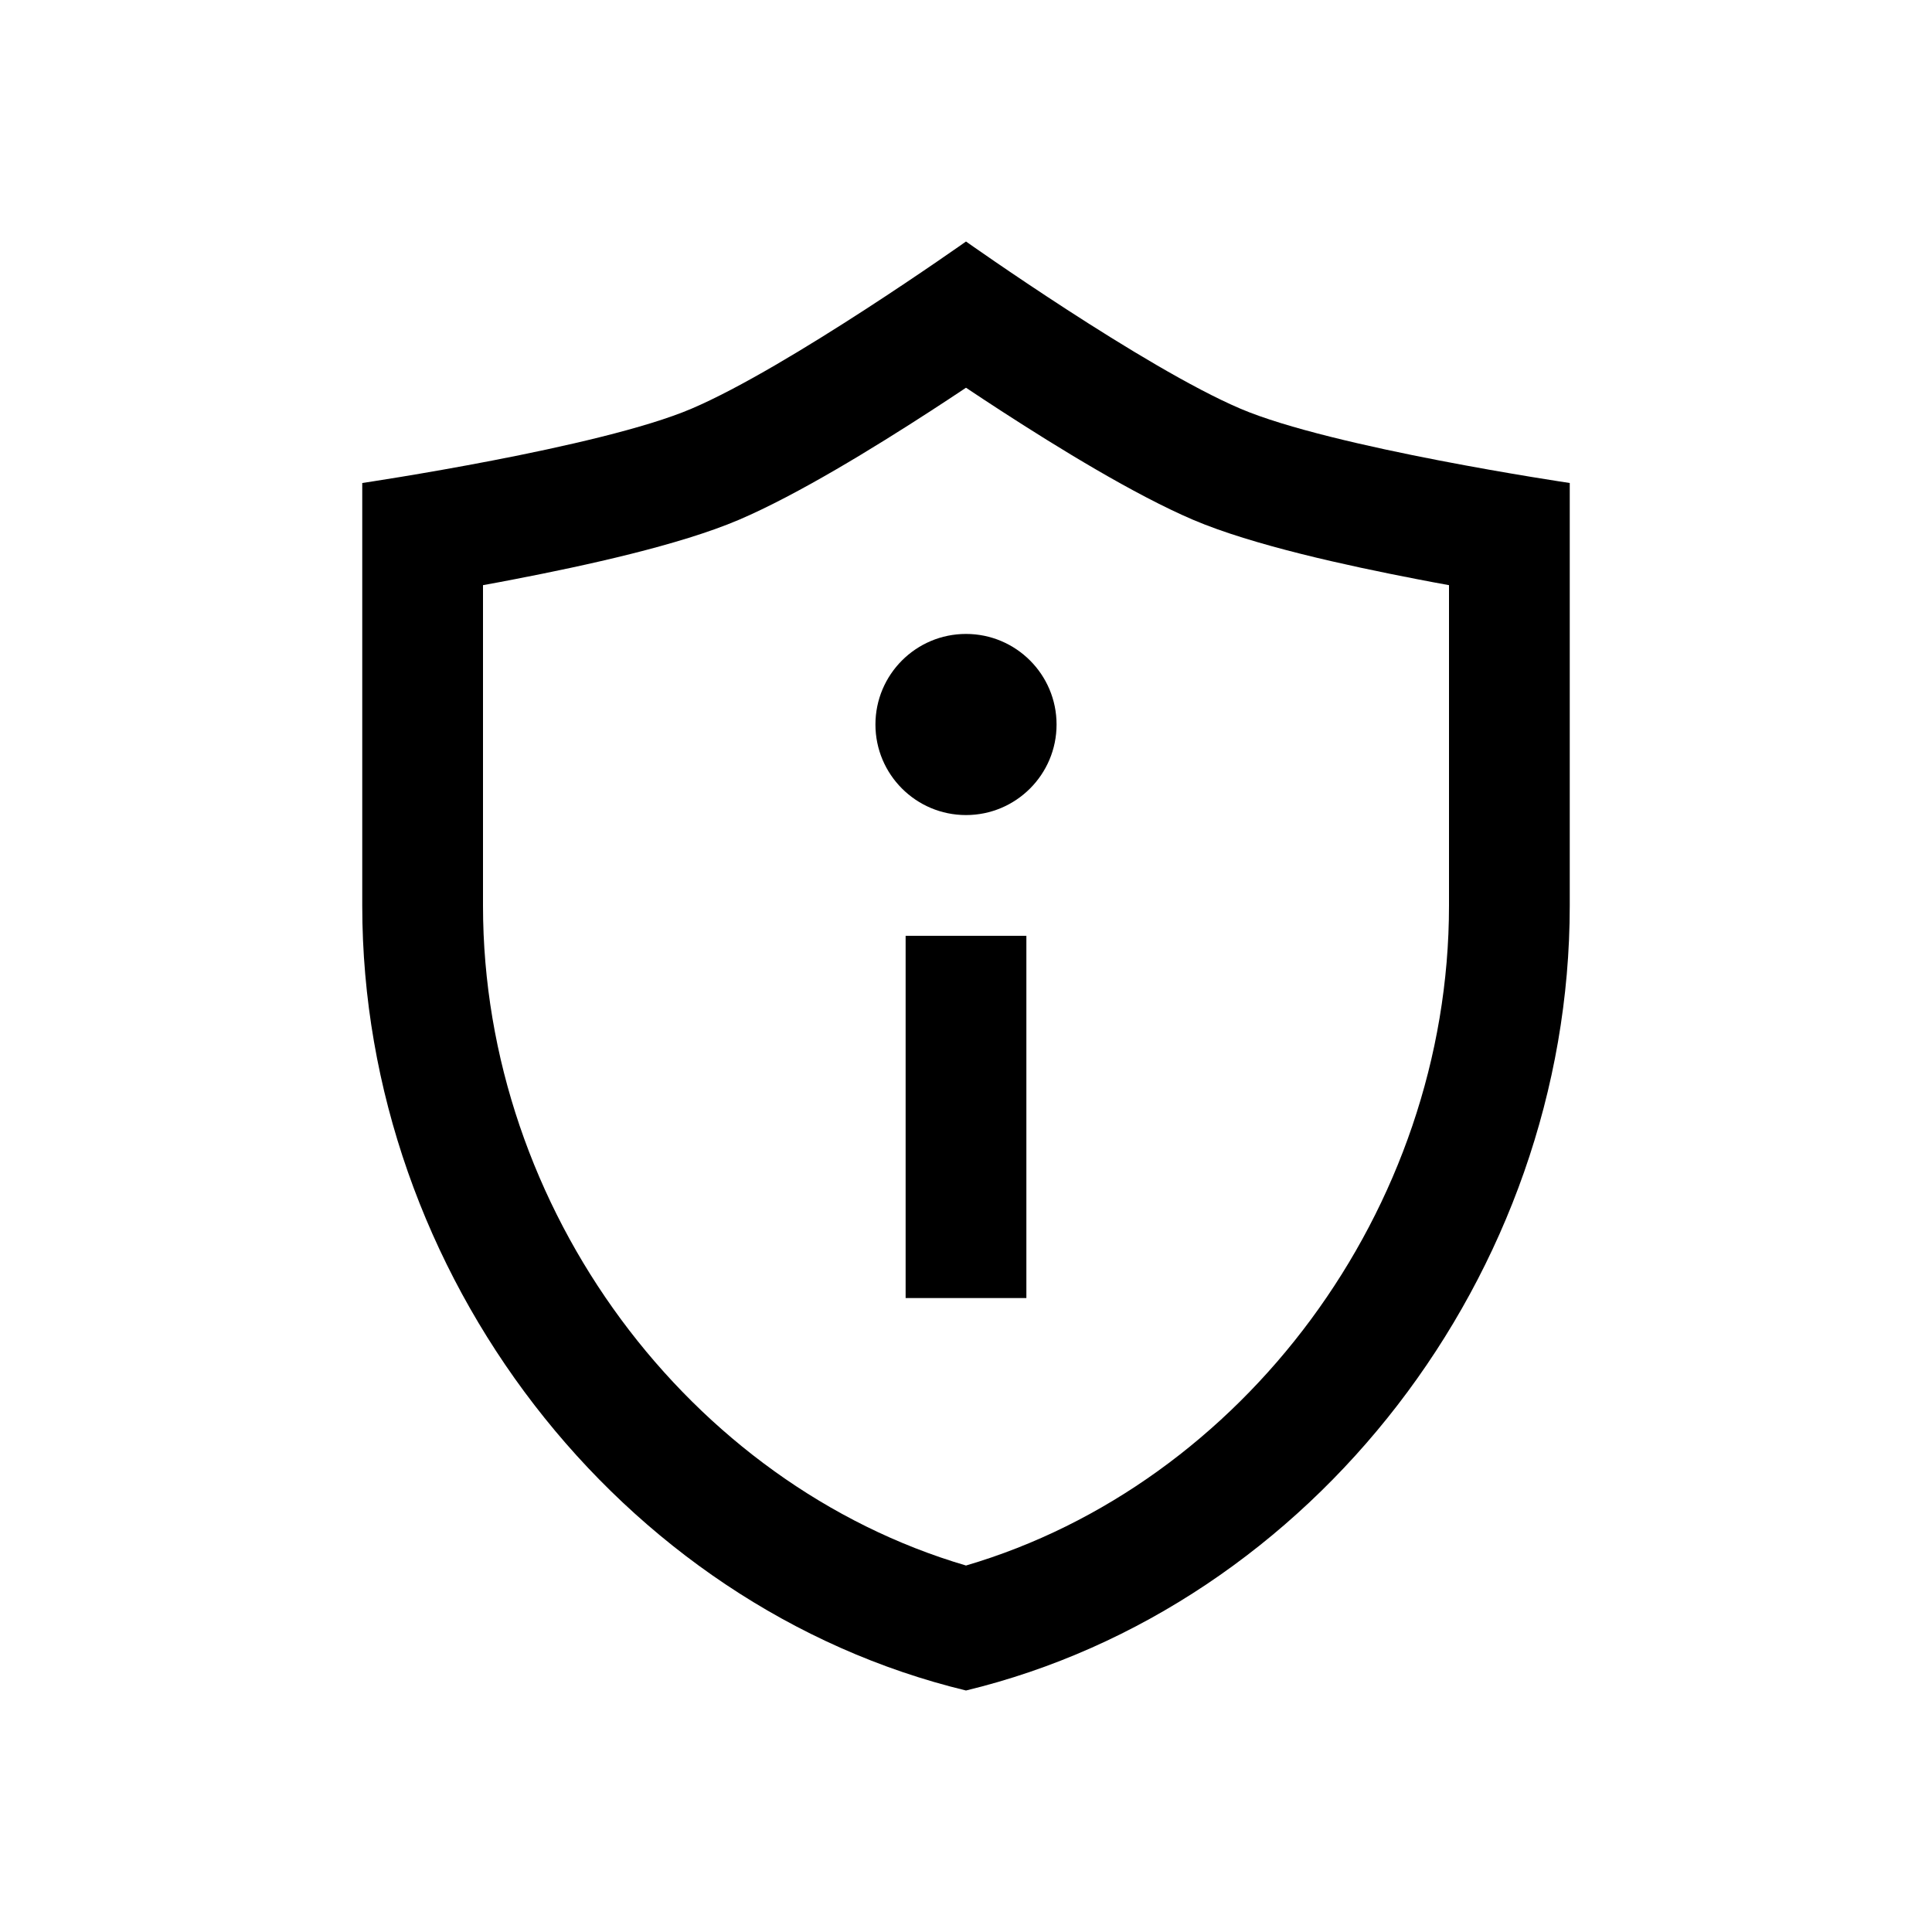
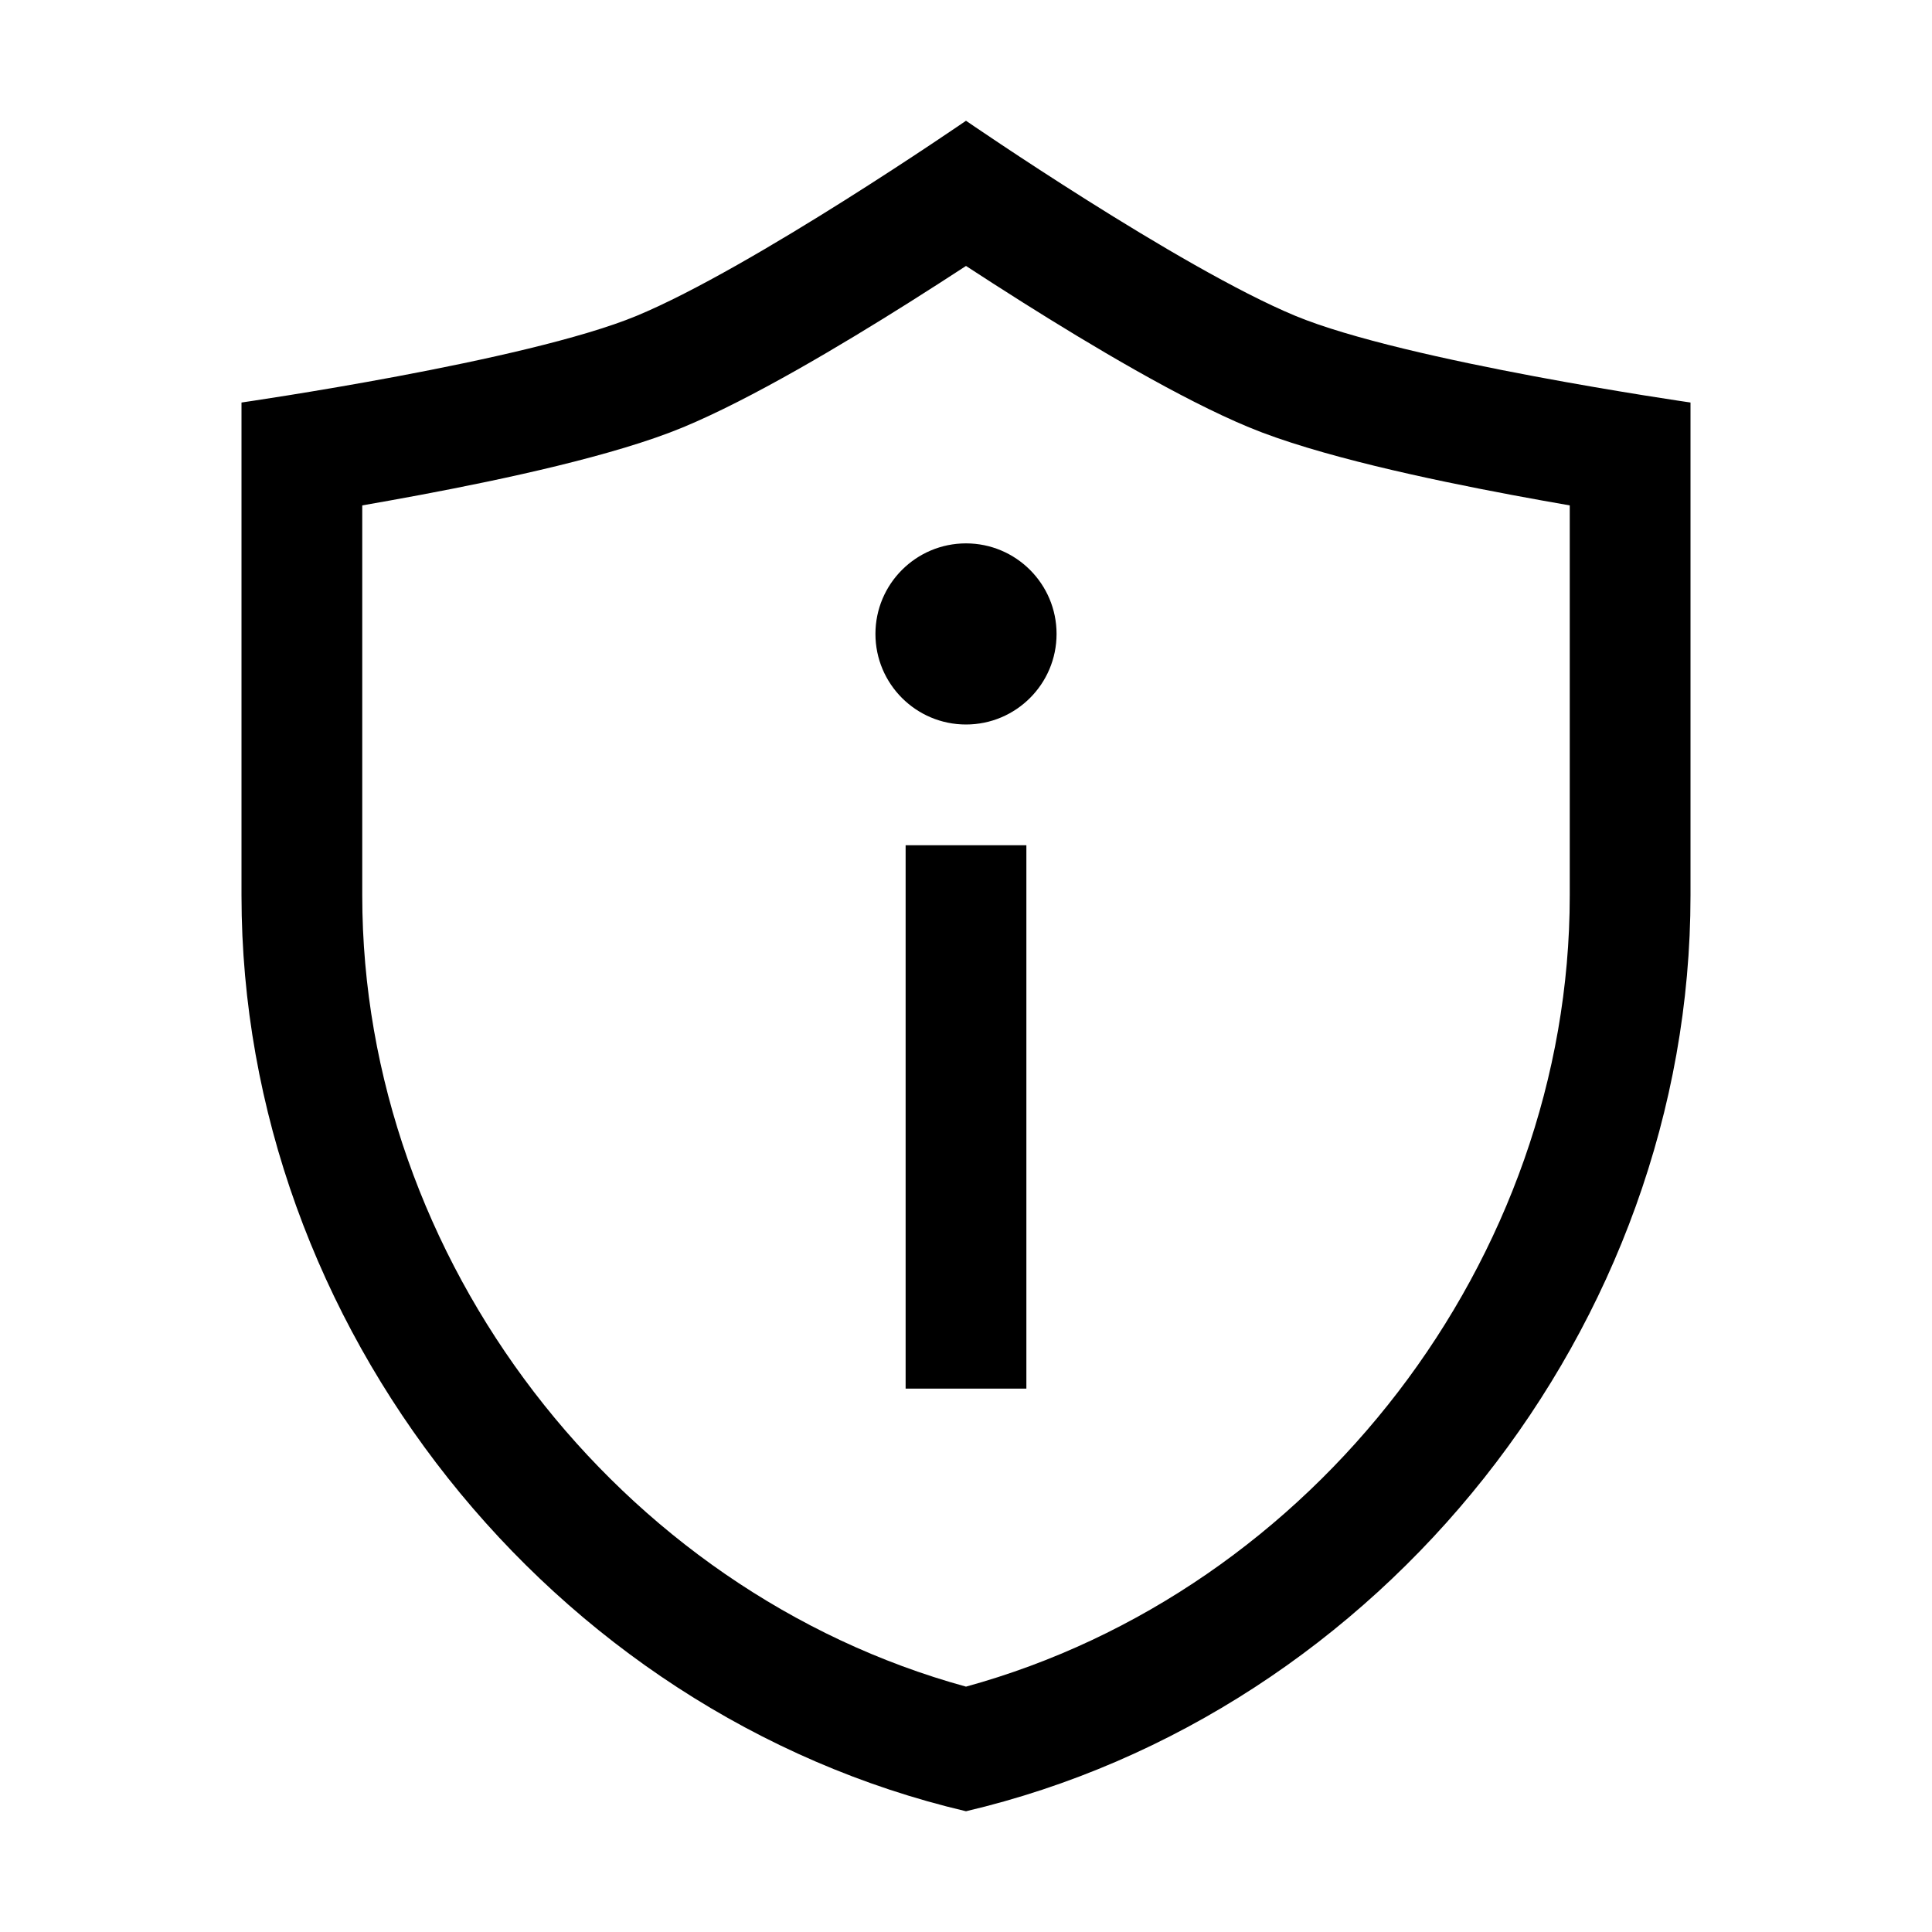
<svg xmlns="http://www.w3.org/2000/svg" width="32" height="32" viewBox="0 0 32 32" fill="none">
-   <path fill-rule="evenodd" clip-rule="evenodd" d="M11.454 6.769C13.054 6.087 16 4 16 4C16 4 18.946 6.087 20.545 6.769C22.063 7.417 26 8 26 8V15C26 21.107 21.733 26.614 16 28C10.267 26.614 6 21.107 6 15L6 8C6 8 9.937 7.417 11.454 6.769ZM23.462 9.591C23.647 9.627 23.827 9.661 24 9.692V15C24 20.046 20.57 24.587 16 25.93C11.43 24.587 8 20.046 8 15L8 9.692C8.173 9.661 8.353 9.627 8.538 9.591C9.681 9.37 11.254 9.03 12.24 8.609C13.217 8.191 14.486 7.409 15.415 6.807C15.621 6.673 15.818 6.544 16 6.422C16.182 6.544 16.379 6.673 16.585 6.807C17.514 7.409 18.783 8.191 19.76 8.609C20.746 9.03 22.319 9.37 23.462 9.591ZM16 13.5C16.828 13.5 17.5 12.828 17.5 12C17.5 11.172 16.828 10.5 16 10.5C15.172 10.5 14.5 11.172 14.5 12C14.5 12.828 15.172 13.5 16 13.5ZM17 21.5L17 15.5H15V21.5H17Z" fill="black" />
+   <path fill-rule="evenodd" clip-rule="evenodd" d="M10.545 5.231C12.465 4.434 16 2 16 2C16 2 19.535 4.434 21.454 5.231C23.275 5.986 28 6.667 28 6.667V14.833C28 21.958 22.88 28.383 16 30C9.12 28.383 4 21.958 4 14.833L4 6.667C4 6.667 8.725 5.986 10.545 5.231ZM25.041 8.198C25.378 8.261 25.701 8.319 26 8.371V14.833C26 20.869 21.747 26.359 16 27.936C10.253 26.359 6 20.869 6 14.833L6 8.371C6.299 8.319 6.622 8.261 6.959 8.198C8.337 7.939 10.178 7.548 11.312 7.078C12.447 6.607 13.942 5.713 15.059 5.009C15.4 4.794 15.719 4.588 16 4.405C16.281 4.588 16.6 4.794 16.941 5.009C18.058 5.713 19.552 6.607 20.688 7.078C21.822 7.548 23.663 7.939 25.041 8.198ZM17.5 10.5C17.5 11.328 16.828 12 16 12C15.172 12 14.5 11.328 14.5 10.5C14.5 9.672 15.172 9 16 9C16.828 9 17.5 9.672 17.5 10.5ZM17 14V23H15V14H17Z" fill="black" />
</svg>
